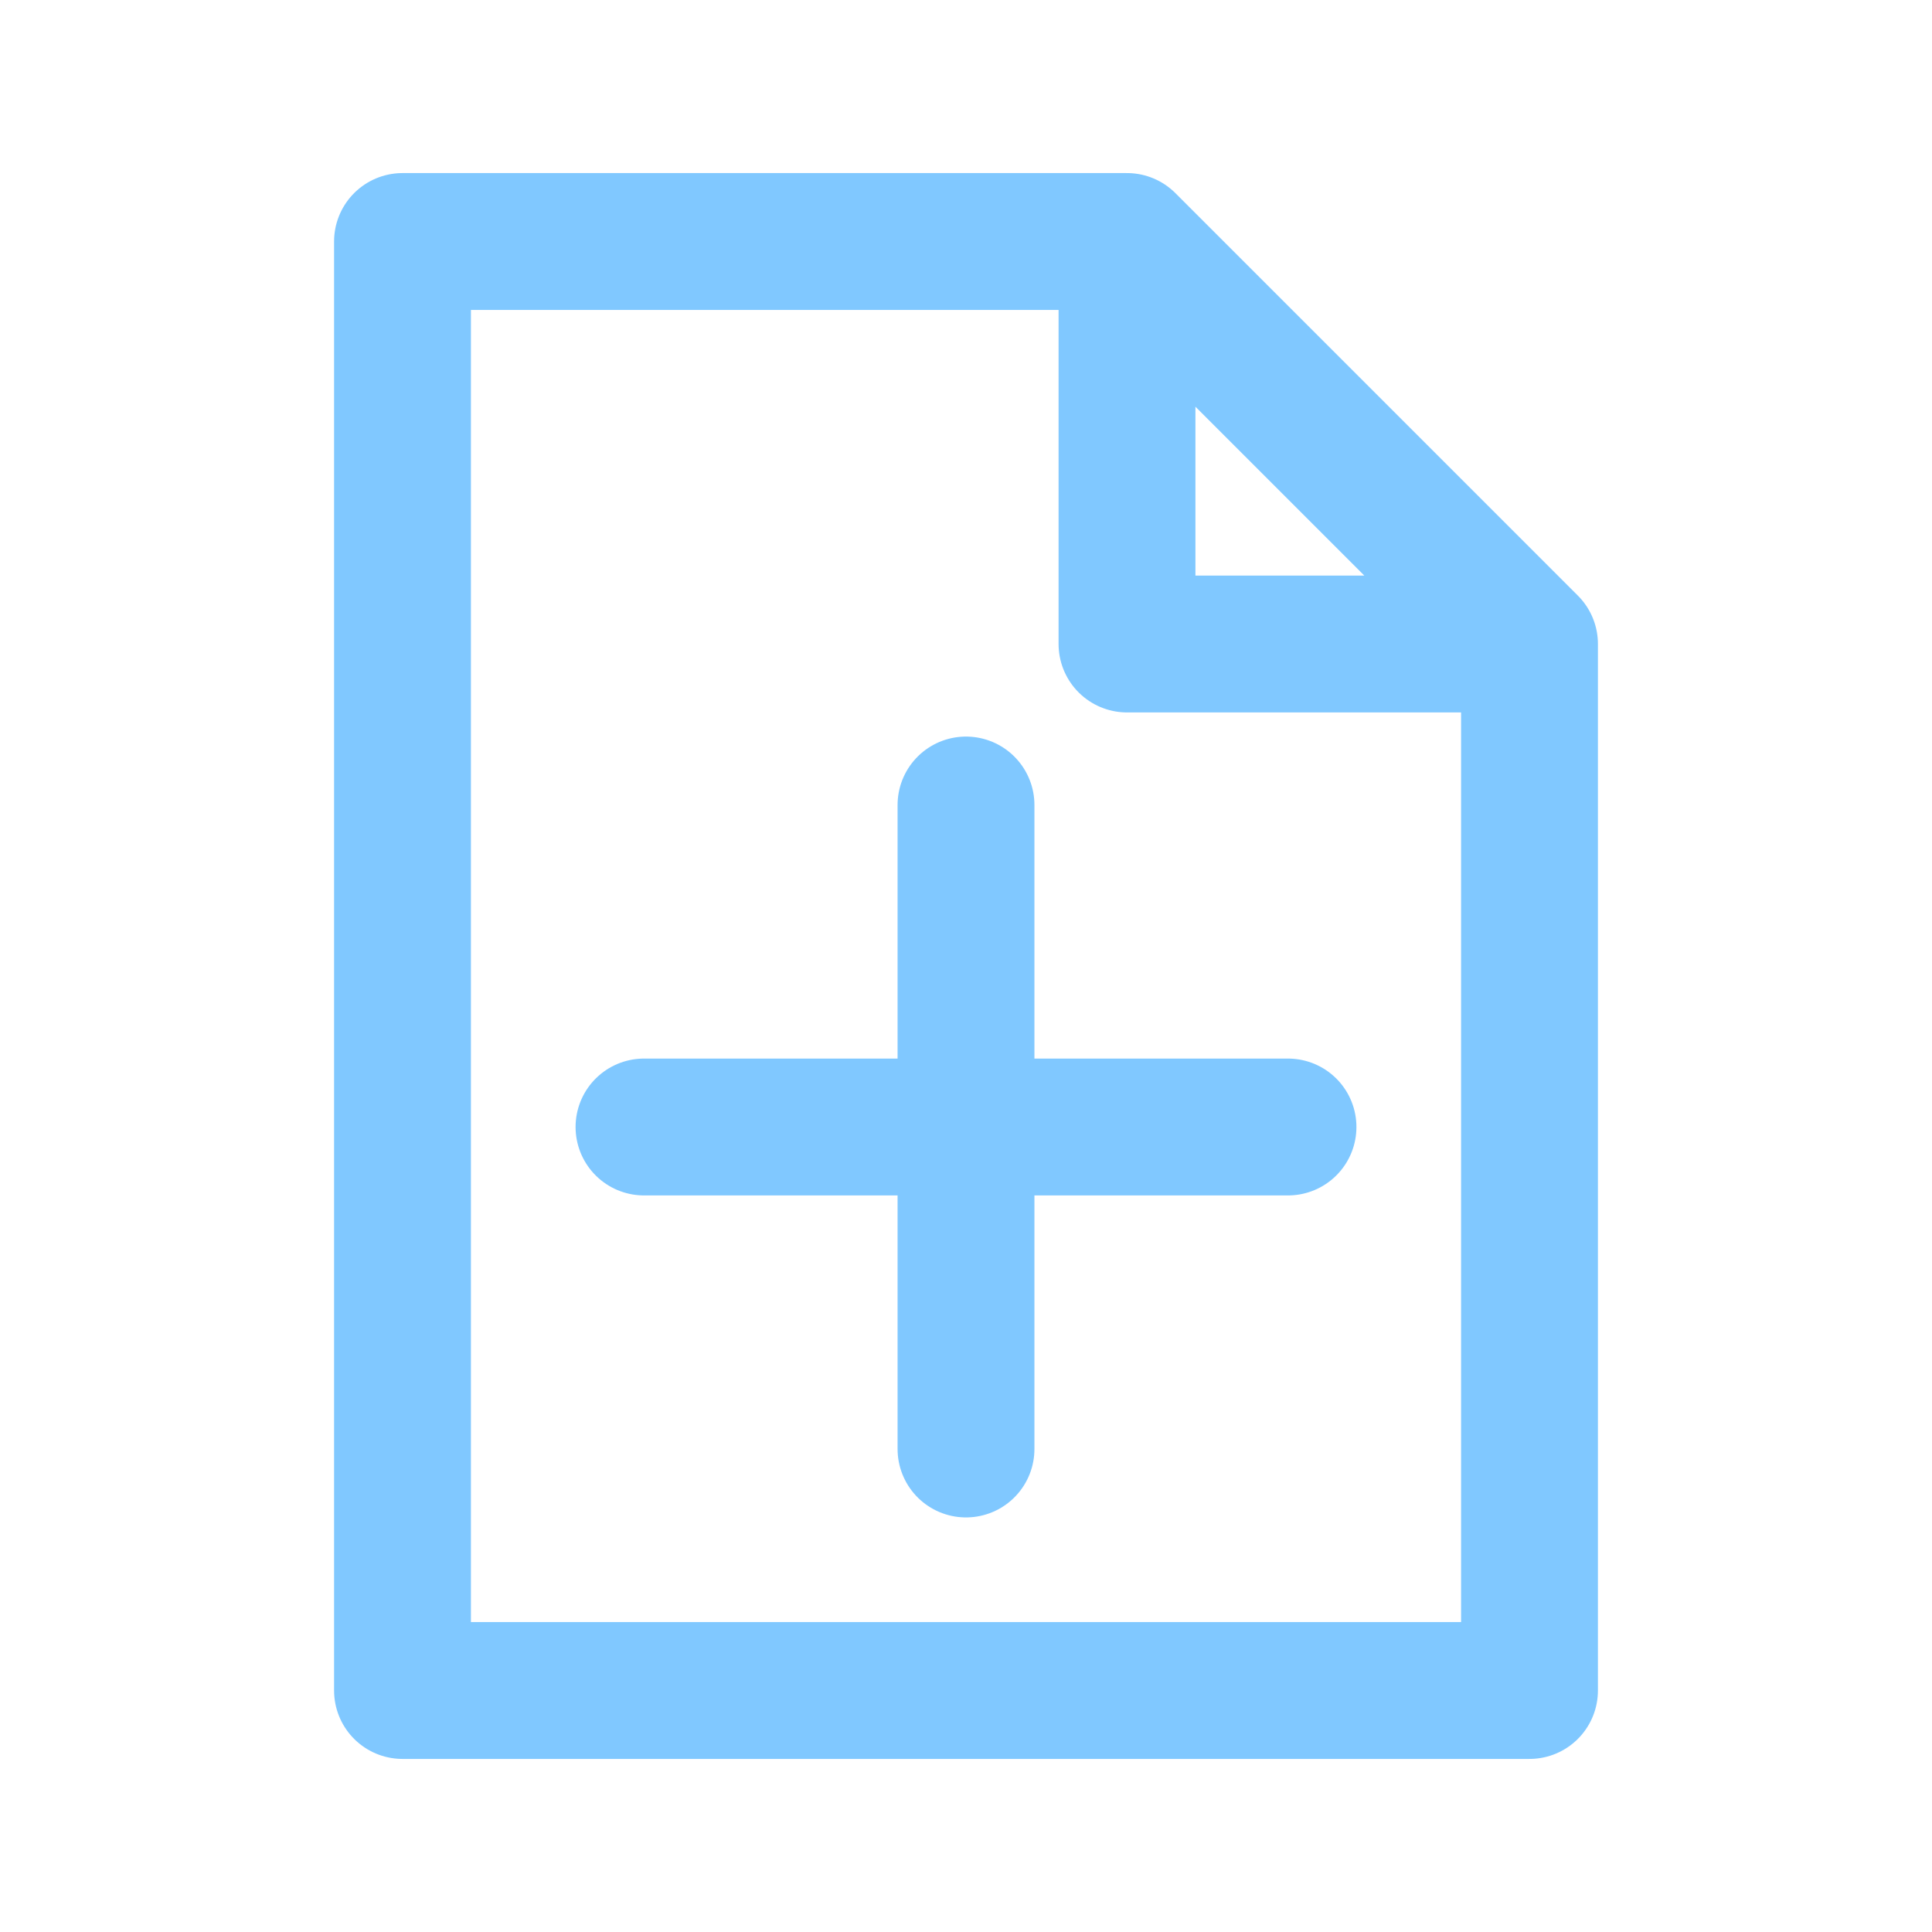
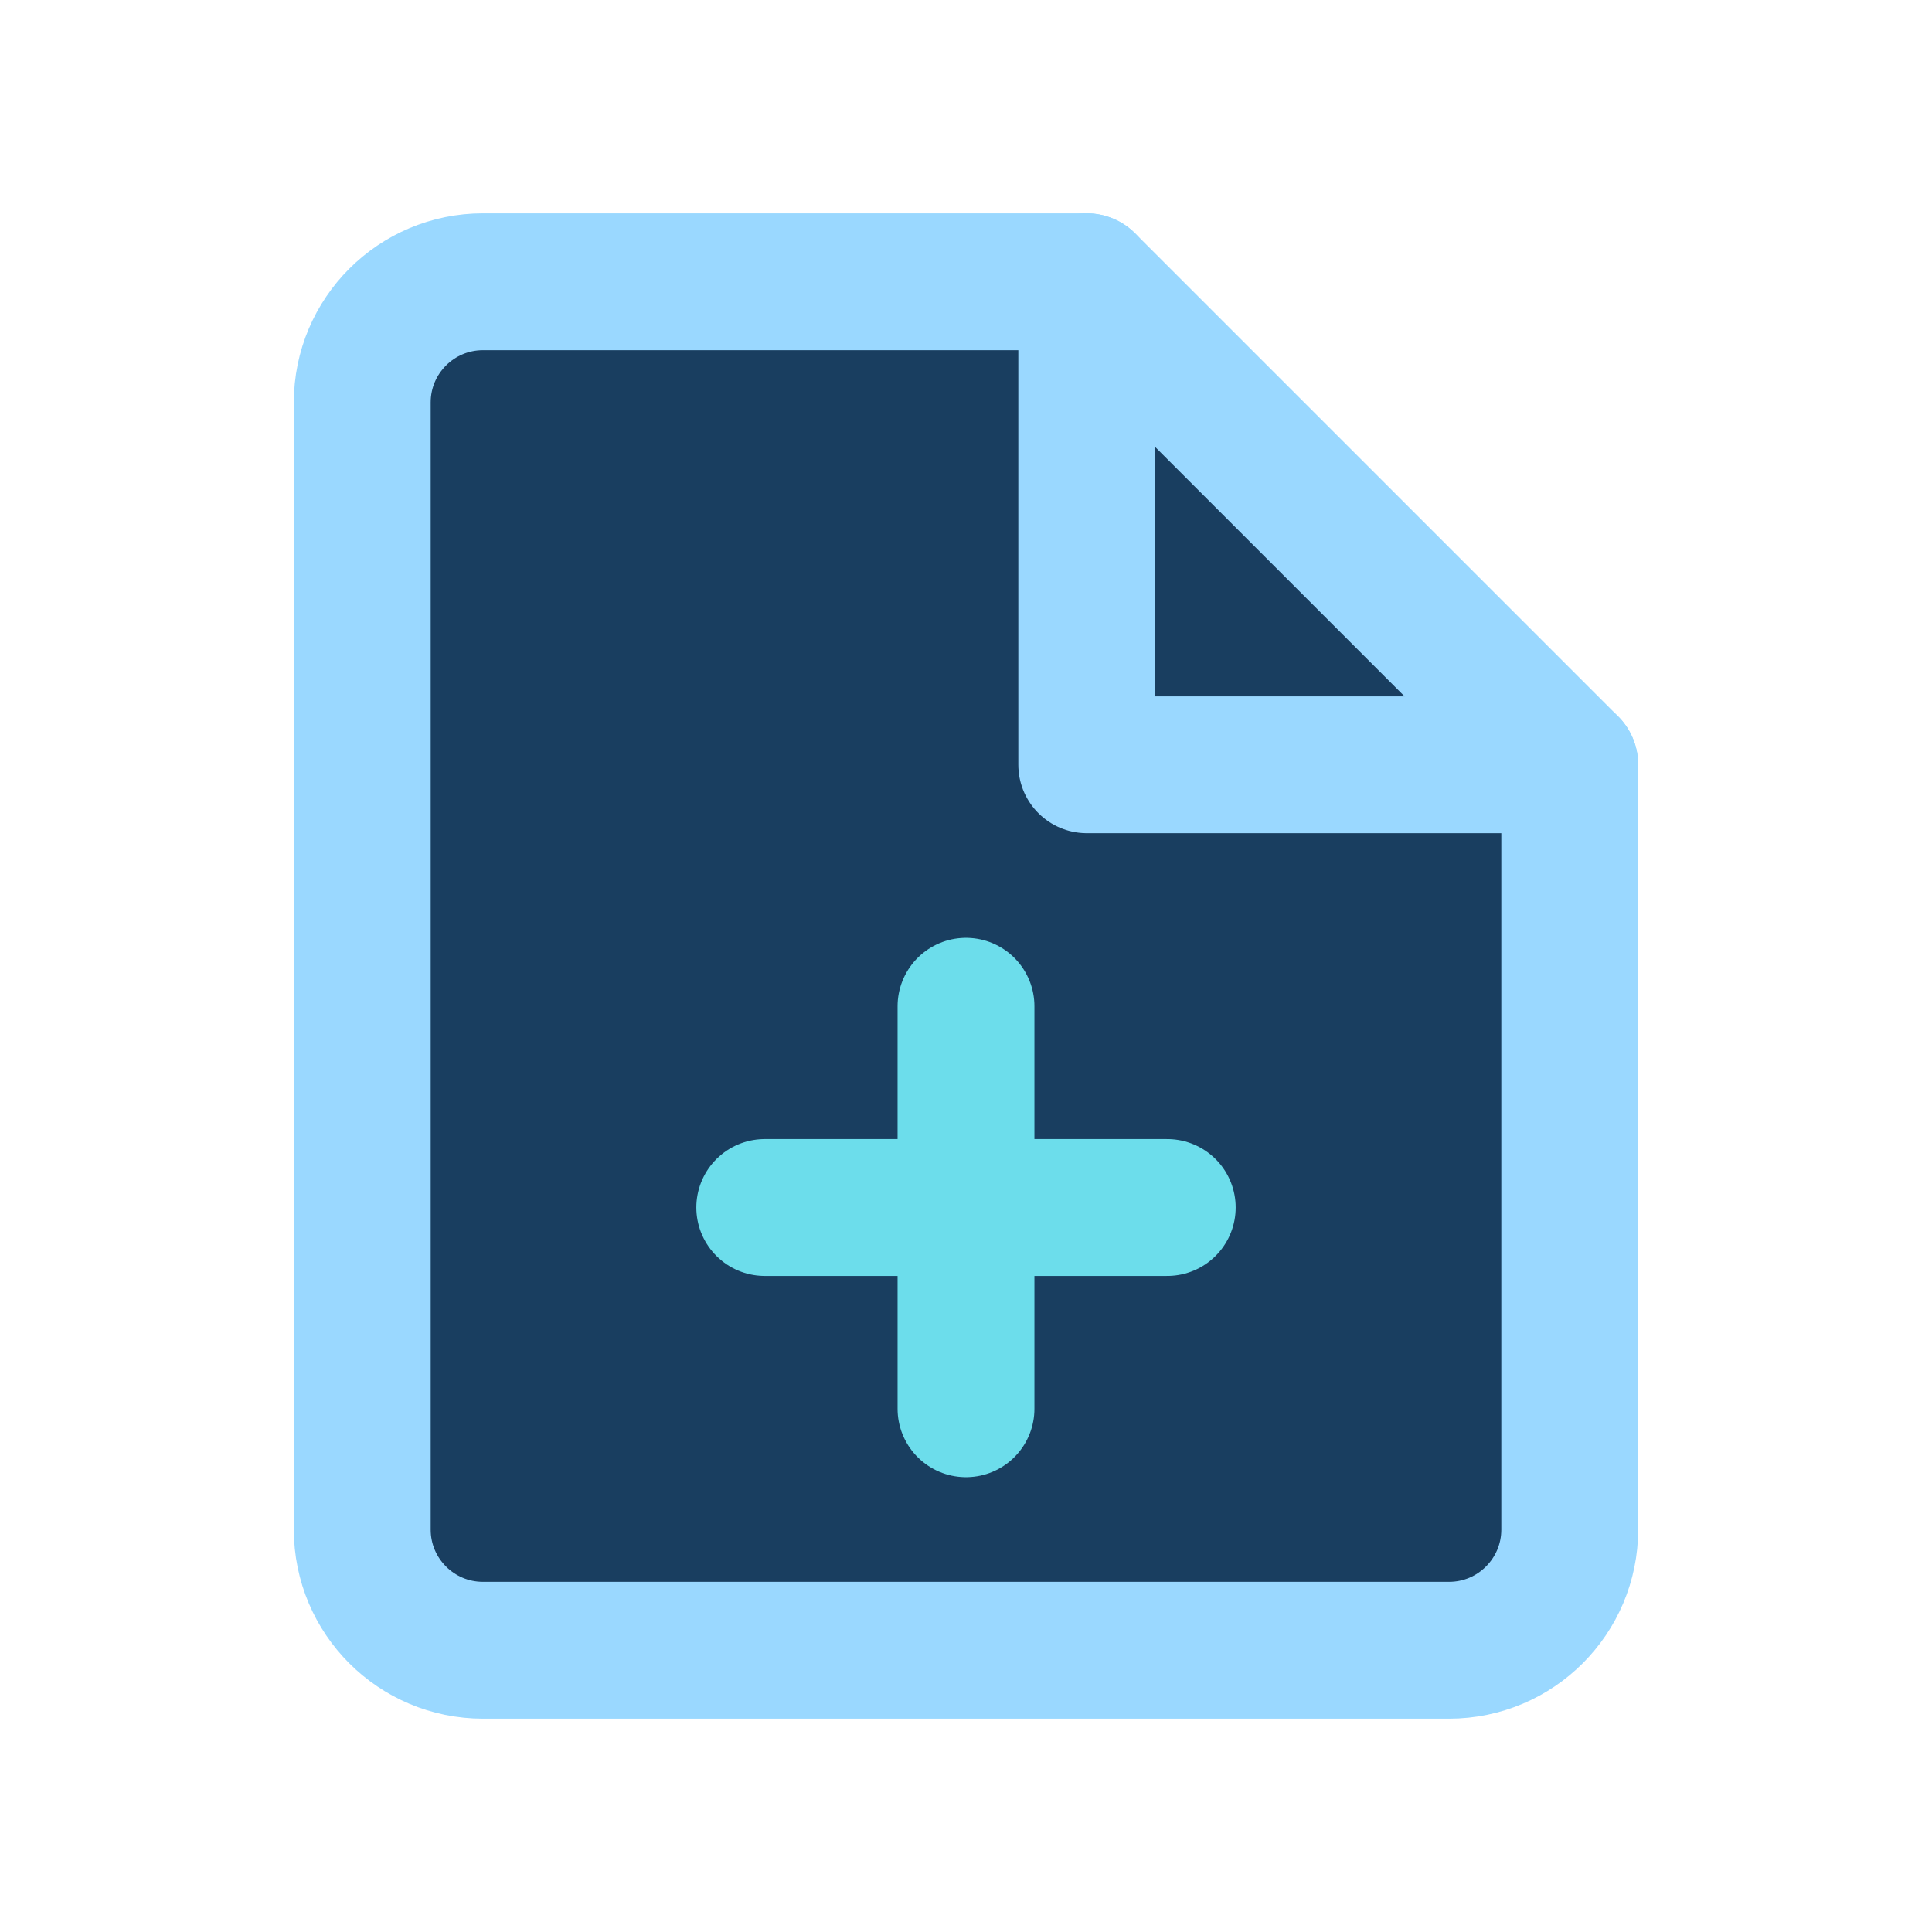
- <svg xmlns="http://www.w3.org/2000/svg" width="24" height="24" viewBox="0 0 24 24" fill="none" stroke="#80C8FF" stroke-width="1.7" stroke-linecap="round" stroke-linejoin="round">
-   <path d="M14 3H5v18h14V8zM14 3v5h5M8 14h8M12 10v8" />
+ <svg xmlns="http://www.w3.org/2000/svg" width="24" height="24" viewBox="0 0 24 24" fill="none" stroke="#9AD8FF" stroke-width="1.7" stroke-linecap="round" stroke-linejoin="round">
+   <path d="M13.5 3.5H6A1.5 1.5 0 0 0 4.5 5v14A1.5 1.5 0 0 0 6 20.5h12a1.5 1.5 0 0 0 1.5-1.5V9.5l-6-6Z" fill="#193E60" />
+   <path d="M13.5 3.5v6h6" />
+   <path d="M12 12.5v5m-2.5-2.5h5" stroke="#6CDDEB" />
</svg>
